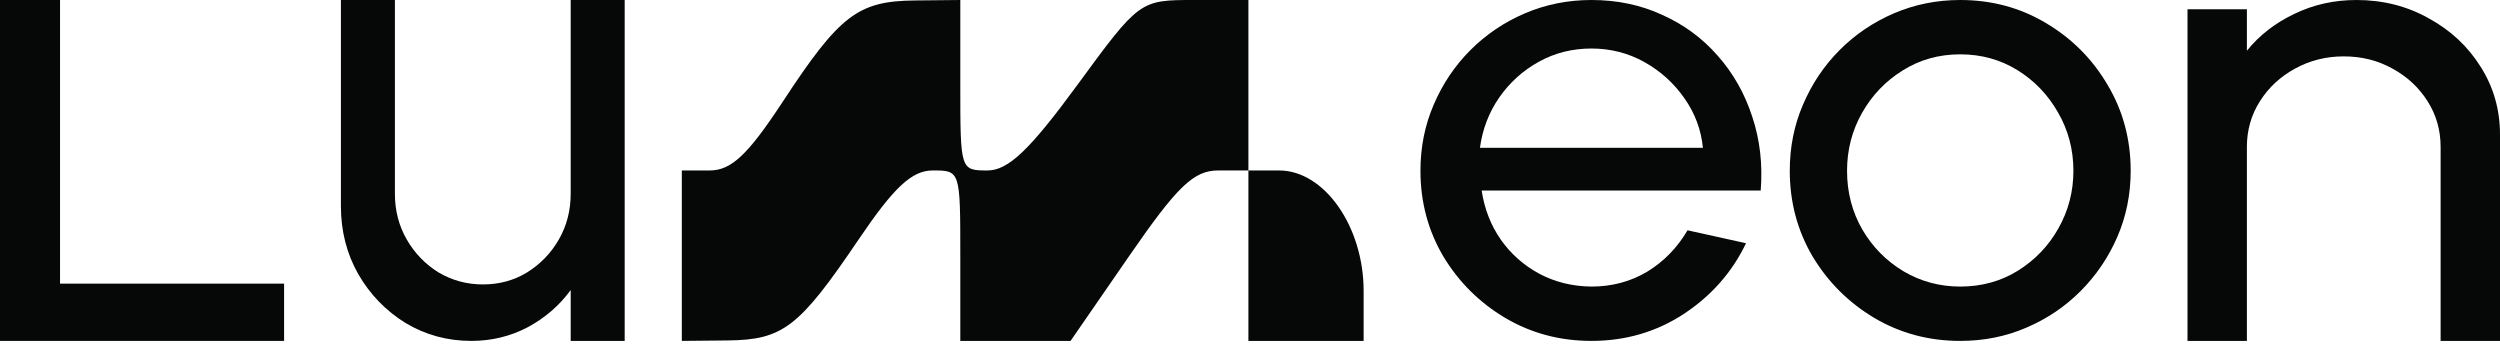
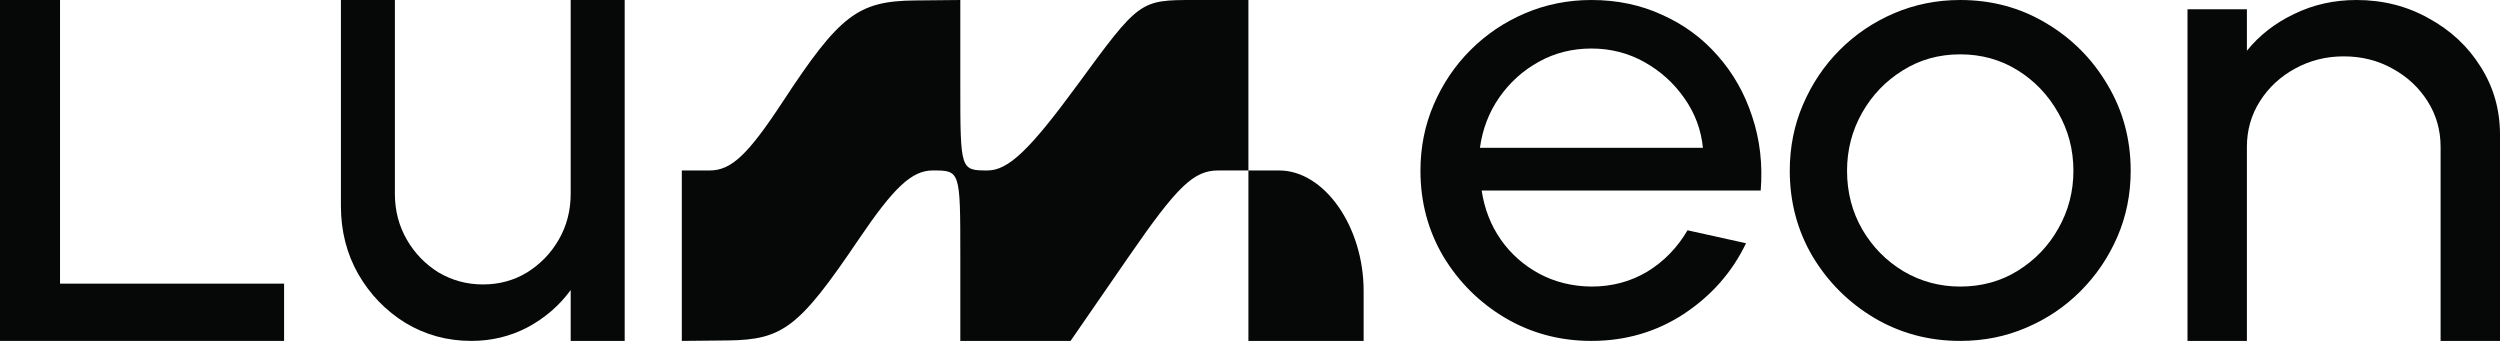
- <svg xmlns="http://www.w3.org/2000/svg" width="408" height="56" viewBox="0 0 408 56" fill="none">
-   <path d="M408 21.973V55.636H398.308V23.976C398.308 21.233 397.596 18.744 396.173 16.507C394.75 14.27 392.846 12.502 390.462 11.203C388.077 9.868 385.423 9.201 382.5 9.201C379.615 9.201 376.961 9.868 374.538 11.203C372.154 12.502 370.25 14.27 368.827 16.507C367.404 18.744 366.692 21.233 366.692 23.976V55.636H357V1.515H366.692V8.281C368.731 5.755 371.308 3.752 374.423 2.273C377.538 0.758 380.923 0 384.577 0C388.885 0 392.808 0.992 396.346 2.977C399.923 4.925 402.75 7.559 404.827 10.878C406.942 14.198 408 17.896 408 21.973Z" fill="#060807" />
-   <path d="M319.909 55.636C314.791 55.636 310.117 54.387 305.889 51.889C301.697 49.39 298.341 46.047 295.819 41.859C293.333 37.636 292.091 32.974 292.091 27.871C292.091 24 292.814 20.393 294.261 17.05C295.707 13.671 297.692 10.716 300.214 8.182C302.773 5.613 305.74 3.607 309.116 2.164C312.491 0.721 316.089 0 319.909 0C325.028 0 329.683 1.249 333.874 3.748C338.102 6.246 341.459 9.607 343.944 13.83C346.466 18.053 347.727 22.733 347.727 27.871C347.727 31.707 347.004 35.296 345.557 38.639C344.111 41.982 342.108 44.938 339.549 47.507C337.027 50.041 334.078 52.029 330.703 53.472C327.364 54.915 323.767 55.636 319.909 55.636ZM319.909 46.768C323.396 46.768 326.53 45.906 329.312 44.182C332.131 42.422 334.337 40.117 335.932 37.267C337.564 34.381 338.38 31.249 338.38 27.871C338.38 24.422 337.546 21.255 335.877 18.369C334.245 15.484 332.038 13.179 329.256 11.454C326.474 9.73 323.359 8.868 319.909 8.868C316.423 8.868 313.288 9.748 310.507 11.507C307.725 13.232 305.518 15.537 303.886 18.422C302.254 21.308 301.438 24.457 301.438 27.871C301.438 31.39 302.272 34.592 303.941 37.478C305.611 40.328 307.855 42.598 310.673 44.287C313.492 45.941 316.571 46.768 319.909 46.768Z" fill="#060807" />
-   <path d="M259.723 55.636C254.589 55.636 249.901 54.387 245.659 51.889C241.455 49.39 238.088 46.047 235.557 41.859C233.065 37.636 231.818 32.974 231.818 27.871C231.818 24 232.544 20.393 233.995 17.05C235.446 13.671 237.436 10.716 239.966 8.182C242.534 5.613 245.51 3.607 248.896 2.164C252.282 0.721 255.891 0 259.723 0C263.928 0 267.779 0.809 271.276 2.428C274.811 4.012 277.824 6.229 280.317 9.079C282.847 11.93 284.726 15.238 285.954 19.003C287.219 22.768 287.684 26.798 287.349 31.091H241.808C242.255 34.082 243.296 36.757 244.934 39.114C246.571 41.437 248.654 43.285 251.184 44.657C253.752 46.029 256.598 46.733 259.723 46.768C263.072 46.768 266.104 45.959 268.82 44.34C271.536 42.686 273.732 40.434 275.406 37.584L284.95 39.695C282.717 44.375 279.35 48.211 274.848 51.202C270.346 54.158 265.304 55.636 259.723 55.636ZM241.529 24.123H277.917C277.62 21.167 276.615 18.475 274.904 16.047C273.192 13.584 271.016 11.613 268.374 10.135C265.732 8.657 262.849 7.918 259.723 7.918C256.598 7.918 253.733 8.639 251.129 10.082C248.524 11.525 246.366 13.478 244.655 15.941C242.98 18.369 241.938 21.097 241.529 24.123Z" fill="#060807" />
-   <path d="M55.636 33.62V0H64.448V31.614C64.448 34.361 65.094 36.856 66.388 39.097C67.682 41.339 69.413 43.128 71.58 44.466C73.783 45.767 76.196 46.418 78.818 46.418C81.475 46.418 83.871 45.767 86.004 44.466C88.171 43.128 89.902 41.339 91.196 39.097C92.49 36.856 93.136 34.361 93.136 31.614V0H101.948V55.636H93.136V47.34C91.283 49.87 88.941 51.895 86.108 53.413C83.276 54.895 80.217 55.636 76.93 55.636C73.014 55.636 69.43 54.66 66.178 52.708C62.962 50.72 60.392 48.063 58.468 44.737C56.58 41.411 55.636 37.706 55.636 33.62Z" fill="#060807" />
-   <path d="M0 55.636V0H9.798V46.289H46.364V55.636H0Z" fill="#060807" />
-   <path fill-rule="evenodd" clip-rule="evenodd" d="M203.739 27.818H208.746C216.128 27.818 222.545 36.962 222.545 47.477V55.636H203.739V27.818H198.83C194.818 27.818 192.166 30.36 184.318 41.727L174.715 55.636H156.722V41.727C156.722 27.846 156.713 27.818 152.235 27.818C148.831 27.818 145.911 30.532 140.147 39.052C130.415 53.441 127.782 55.467 118.717 55.562L111.273 55.636V27.818H115.829C119.345 27.818 122.068 25.253 127.755 16.584C137.011 2.474 140.016 0.171 149.278 0.075L156.722 0V13.909C156.722 27.756 156.743 27.818 161.162 27.818C164.538 27.818 168.045 24.482 175.79 13.909C185.93 0.062 186.017 0 194.857 0H203.739V27.818Z" fill="#060807" />
+ <svg xmlns="http://www.w3.org/2000/svg" width="88" height="12" viewBox="0 0 88 12" fill="none">
+   <path d="M88 4.739V12H85.909V5.171C85.909 4.58 85.756 4.043 85.449 3.56C85.142 3.078 84.731 2.696 84.217 2.416C83.703 2.128 83.13 1.984 82.5 1.984C81.878 1.984 81.305 2.128 80.783 2.416C80.269 2.696 79.858 3.078 79.551 3.56C79.244 4.043 79.091 4.58 79.091 5.171V12H77V0.327H79.091V1.786C79.53 1.241 80.086 0.809 80.758 0.49C81.43 0.163 82.16 0 82.948 0C83.877 0 84.723 0.214 85.486 0.642C86.258 1.062 86.868 1.63 87.316 2.346C87.772 3.062 88 3.86 88 4.739Z" fill="#060807" />
+   <path d="M69 12C67.896 12 66.888 11.73 65.976 11.192C65.072 10.653 64.348 9.932 63.804 9.028C63.268 8.118 63 7.112 63 6.011C63 5.176 63.156 4.398 63.468 3.677C63.78 2.949 64.208 2.311 64.752 1.765C65.304 1.211 65.944 0.778 66.672 0.467C67.4 0.156 68.176 0 69 0C70.104 0 71.108 0.269 72.012 0.808C72.924 1.347 73.648 2.072 74.184 2.983C74.728 3.894 75 4.903 75 6.011C75 6.839 74.844 7.613 74.532 8.334C74.22 9.055 73.788 9.693 73.236 10.247C72.692 10.793 72.056 11.222 71.328 11.533C70.608 11.844 69.832 12 69 12ZM69 10.087C69.752 10.087 70.428 9.901 71.028 9.529C71.636 9.15 72.112 8.653 72.456 8.038C72.808 7.416 72.984 6.74 72.984 6.011C72.984 5.268 72.804 4.584 72.444 3.962C72.092 3.34 71.616 2.842 71.016 2.471C70.416 2.099 69.744 1.913 69 1.913C68.248 1.913 67.572 2.102 66.972 2.482C66.372 2.854 65.896 3.351 65.544 3.973C65.192 4.596 65.016 5.275 65.016 6.011C65.016 6.77 65.196 7.461 65.556 8.083C65.916 8.698 66.4 9.188 67.008 9.552C67.616 9.909 68.28 10.087 69 10.087Z" fill="#060807" />
+   <path d="M56.019 12C54.911 12 53.9 11.73 52.985 11.192C52.078 10.653 51.352 9.932 50.806 9.028C50.269 8.118 50 7.112 50 6.011C50 5.176 50.157 4.398 50.469 3.677C50.782 2.949 51.212 2.311 51.758 1.765C52.311 1.211 52.953 0.778 53.684 0.467C54.414 0.156 55.192 0 56.019 0C56.926 0 57.756 0.175 58.511 0.524C59.273 0.865 59.923 1.343 60.461 1.958C61.006 2.573 61.412 3.287 61.676 4.099C61.949 4.911 62.05 5.78 61.977 6.706H52.155C52.251 7.351 52.476 7.928 52.829 8.436C53.182 8.937 53.631 9.336 54.177 9.632C54.731 9.928 55.345 10.08 56.019 10.087C56.741 10.087 57.395 9.913 57.981 9.564C58.567 9.207 59.04 8.721 59.401 8.106L61.46 8.562C60.978 9.571 60.252 10.399 59.281 11.044C58.31 11.681 57.222 12 56.019 12ZM52.094 5.203H59.943C59.879 4.565 59.662 3.985 59.293 3.461C58.924 2.93 58.454 2.505 57.885 2.186C57.315 1.867 56.693 1.708 56.019 1.708C55.345 1.708 54.727 1.863 54.165 2.175C53.603 2.486 53.138 2.907 52.769 3.438C52.407 3.962 52.183 4.55 52.094 5.203Z" fill="#060807" />
+   <path d="M12 7.251V0H13.9V6.819C13.9 7.411 14.04 7.949 14.319 8.433C14.598 8.916 14.971 9.302 15.439 9.591C15.914 9.871 16.434 10.012 17 10.012C17.573 10.012 18.09 9.871 18.55 9.591C19.017 9.302 19.391 8.916 19.67 8.433C19.949 7.949 20.088 7.411 20.088 6.819V0H21.989V12H20.088V10.21C19.689 10.756 19.183 11.193 18.572 11.521C17.962 11.84 17.302 12 16.593 12C15.748 12 14.975 11.79 14.274 11.368C13.58 10.94 13.026 10.367 12.611 9.649C12.204 8.932 12 8.133 12 7.251Z" fill="#060807" />
+   <path d="M0 12V0H2.113V9.984H10V12H0Z" fill="#060807" />
+   <path fill-rule="evenodd" clip-rule="evenodd" d="M43.944 6H45.024C46.616 6 48 7.972 48 10.24V12H43.944V6H42.885C42.02 6 41.448 6.548 39.755 9L37.684 12H33.803V9C33.803 6.006 33.801 6 32.835 6C32.101 6 31.471 6.585 30.228 8.423C28.129 11.527 27.561 11.963 25.606 11.984L24 12V6H24.983C25.741 6 26.328 5.447 27.555 3.577C29.551 0.534 30.199 0.037 32.197 0.016L33.803 0V3C33.803 5.987 33.807 6 34.761 6C35.489 6 36.245 5.28 37.916 3C40.103 0.013 40.121 0 42.028 0H43.944V6Z" fill="#060807" />
</svg>
